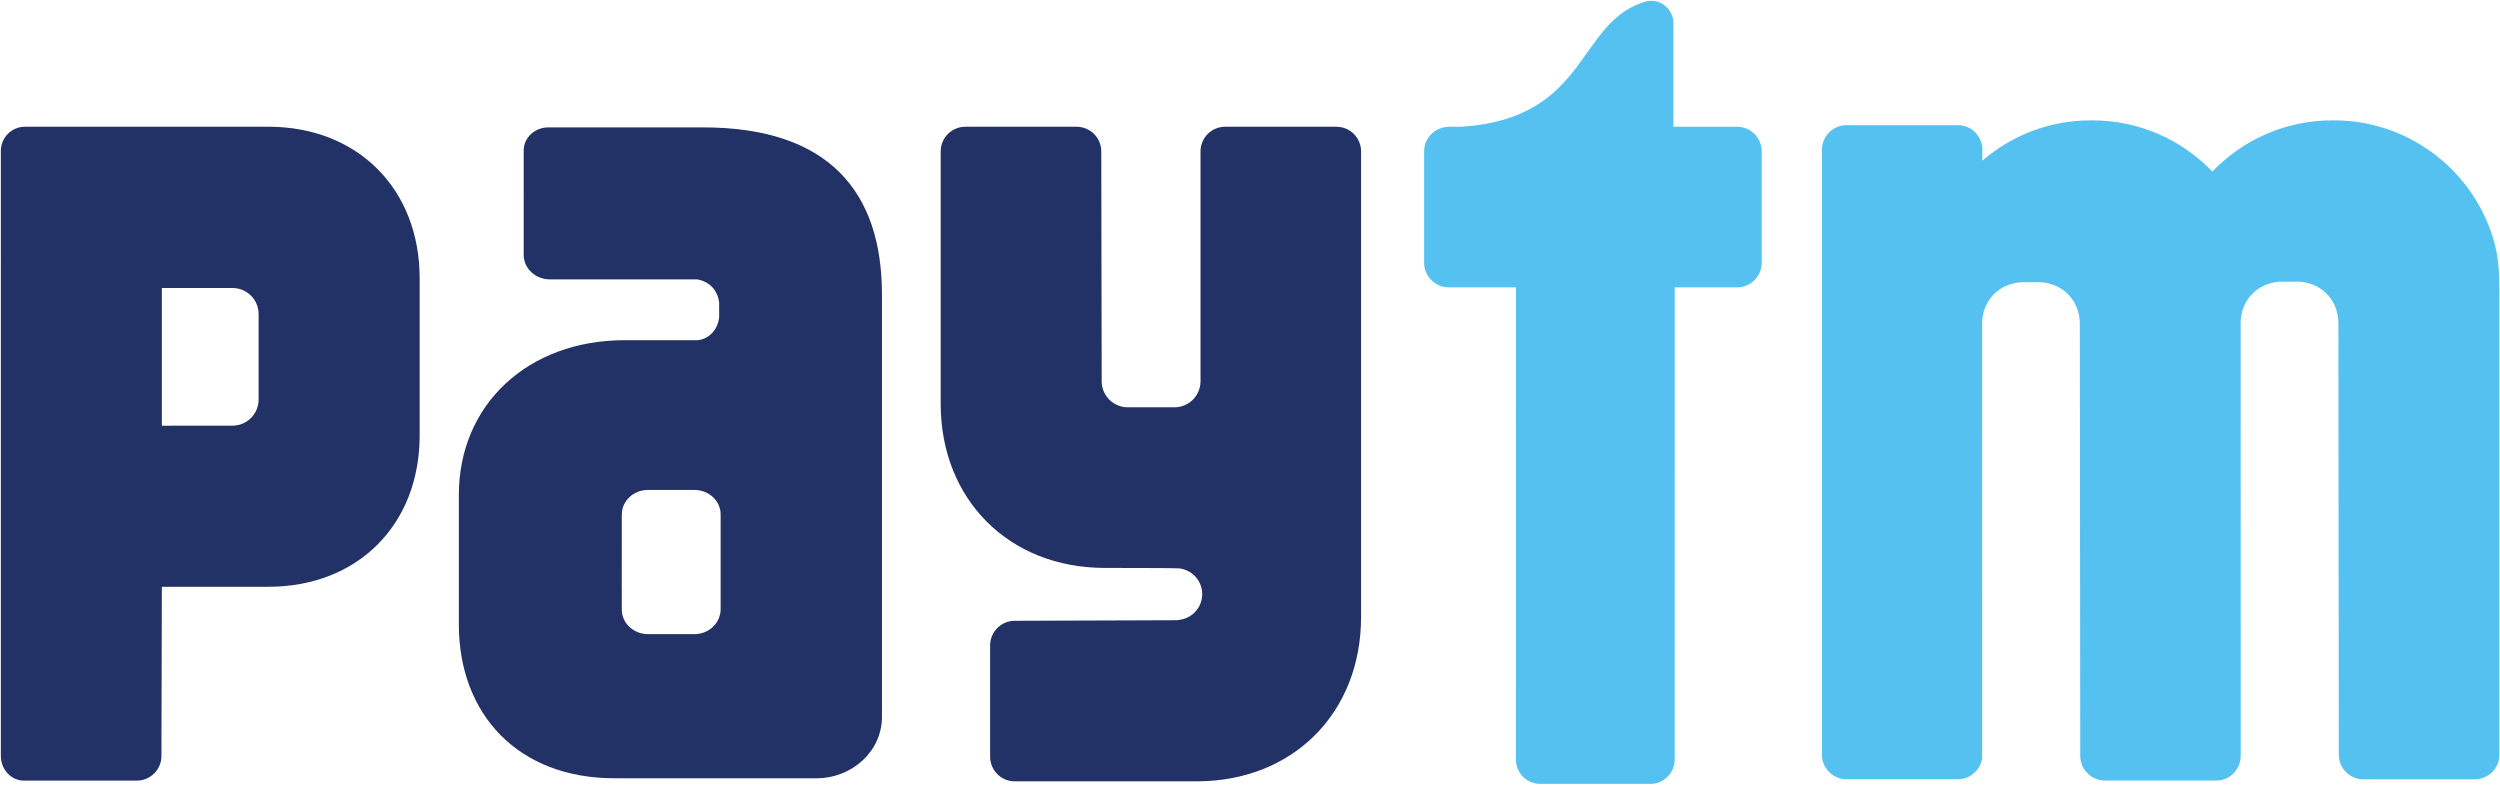
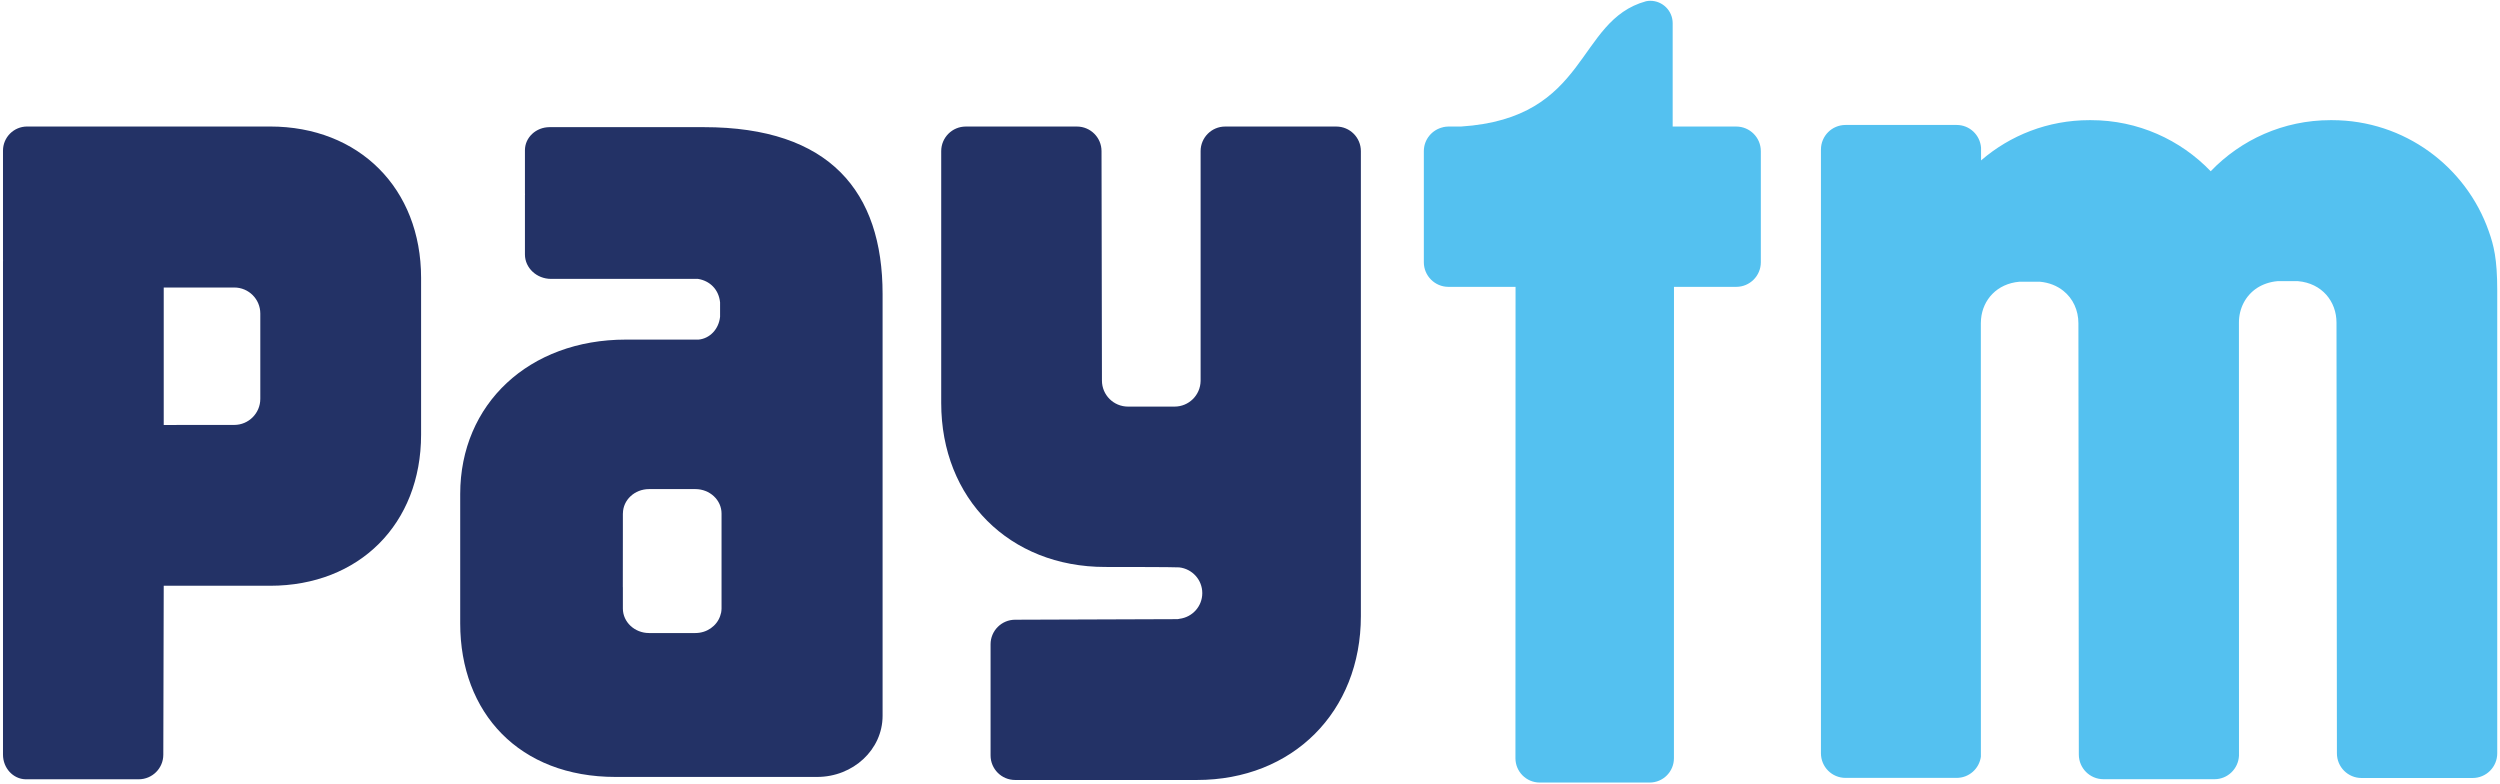
- <svg xmlns="http://www.w3.org/2000/svg" id="svg398" version="1.1" viewBox="0 0 16.838 5.285">
+ <svg xmlns="http://www.w3.org/2000/svg" id="svg398" version="1.1" viewBox="0 0 16.838 5.285" height="94" width="300">
  <defs id="defs392" />
  <g id="layer1">
    <g transform="matrix(0.3527778,0,0,-0.3527778,16.77706,1.561029)" id="g52">
      <path id="path54" style="fill:#54c1f0;fill-opacity:1;fill-rule:nonzero;stroke:none" d="M 0,0 C -0.433,1.238 -1.613,2.127 -2.999,2.127 H -3.028 C -3.929,2.127 -4.741,1.752 -5.319,1.15 -5.898,1.752 -6.71,2.127 -7.61,2.127 h -0.029 c -0.792,0 -1.516,-0.29 -2.072,-0.77 V 1.601 C -9.73,1.844 -9.93,2.035 -10.177,2.035 h -2.126 c -0.26,0 -0.47,-0.21 -0.47,-0.471 V -9.981 c 0,-0.261 0.21,-0.471 0.47,-0.471 h 2.126 c 0.237,0 0.432,0.177 0.463,0.406 l -10e-4,8.288 c 0,0.029 10e-4,0.056 0.004,0.083 0.034,0.37 0.305,0.674 0.733,0.712 h 0.079 0.223 0.09 c 0.179,-0.016 0.33,-0.079 0.449,-0.174 0.185,-0.147 0.288,-0.373 0.288,-0.621 l 0.008,-8.247 c 0,-0.261 0.211,-0.472 0.47,-0.472 h 2.126 c 0.251,0 0.455,0.2 0.467,0.449 l -0.001,8.281 c -0.001,0.272 0.125,0.518 0.346,0.664 0.109,0.07 0.24,0.117 0.391,0.131 h 0.079 0.223 0.09 c 0.46,-0.04 0.738,-0.389 0.737,-0.795 l 0.008,-8.236 c 0,-0.261 0.211,-0.471 0.47,-0.471 h 2.126 c 0.259,0 0.47,0.21 0.47,0.471 v 8.858 C 0.161,-0.521 0.093,-0.264 0,0" />
    </g>
    <g transform="matrix(0.3527778,0,0,-0.3527778,11.69968,0.8537486)" id="g56">
      <path id="path58" style="fill:#54c1f0;fill-opacity:1;fill-rule:nonzero;stroke:none" d="m 0,0 h -1.216 v 1.97 0 c 0,0.002 0,0.004 0,0.006 0,0.237 -0.192,0.429 -0.429,0.429 C -1.673,2.405 -1.7,2.401 -1.726,2.396 -3.074,2.026 -2.804,0.159 -5.265,0 H -5.32 -5.504 c -0.036,0 -0.07,-0.005 -0.103,-0.012 h -0.002 l 0.002,-10e-4 C -5.817,-0.06 -5.975,-0.246 -5.975,-0.47 v -2.126 c 0,-0.259 0.211,-0.47 0.471,-0.47 h 1.283 l -0.002,-9.015 c 0,-0.257 0.208,-0.465 0.465,-0.465 h 2.102 c 0.256,0 0.464,0.208 0.464,0.465 l 10e-4,9.015 H 0 c 0.259,0 0.47,0.211 0.47,0.47 V -0.47 C 0.47,-0.211 0.259,0 0,0" />
    </g>
    <g transform="matrix(0.3527778,0,0,-0.3527778,9.001236,0.8537486)" id="g60">
      <path id="path62" style="fill:#233266;fill-opacity:1;fill-rule:nonzero;stroke:none" d="M 0,0 H -2.126 C -2.385,0 -2.595,-0.211 -2.595,-0.47 V -4.866 C -2.6,-5.138 -2.82,-5.356 -3.093,-5.356 h -0.89 c -0.276,0 -0.499,0.222 -0.499,0.498 L -4.49,-0.47 C -4.49,-0.211 -4.701,0 -4.96,0 h -2.126 c -0.26,0 -0.47,-0.211 -0.47,-0.47 v -4.818 c 0,-1.83 1.305,-3.135 3.136,-3.135 0,0 1.374,0 1.416,-0.008 0.248,-0.028 0.441,-0.236 0.441,-0.492 0,-0.253 -0.189,-0.46 -0.434,-0.491 -0.012,-0.002 -0.023,-0.005 -0.036,-0.007 l -3.109,-0.011 c -0.26,0 -0.47,-0.211 -0.47,-0.47 v -2.125 c 0,-0.26 0.21,-0.47 0.47,-0.47 h 3.476 c 1.832,0 3.136,1.304 3.136,3.135 V -0.47 C 0.47,-0.211 0.26,0 0,0" />
    </g>
    <g transform="matrix(0.3527778,0,0,-0.3527778,1.741707,2.227989)" id="g64">
      <path id="path66" style="fill:#233266;fill-opacity:1;fill-rule:nonzero;stroke:none" d="m 0,0 v -0.992 -0.32 c 0,-0.275 -0.223,-0.499 -0.498,-0.499 l -1.349,-0.001 v 2.629 h 1.349 C -0.223,0.817 0,0.595 0,0.319 Z M 0.187,3.896 H -4.46 c -0.255,0 -0.461,-0.207 -0.461,-0.461 V 1.352 c 0,-0.004 0.001,-0.008 0.001,-0.012 0,-0.01 -0.001,-0.02 -0.001,-0.029 V -5.37 -8.117 c 0,-0.256 0.192,-0.465 0.43,-0.471 h 0.04 2.126 c 0.259,0 0.47,0.21 0.47,0.47 l 0.008,3.231 h 2.034 c 1.702,0 2.888,1.181 2.888,2.89 v 2.999 c 0,1.709 -1.186,2.894 -2.888,2.894" />
    </g>
    <g transform="matrix(0.3527778,0,0,-0.3527778,4.853594,3.988769)" id="g68">
      <path id="path70" style="fill:#233266;fill-opacity:1;fill-rule:nonzero;stroke:none" d="M 0,0 V -0.332 C 0,-0.359 -0.004,-0.385 -0.008,-0.41 -0.013,-0.434 -0.02,-0.457 -0.028,-0.479 -0.094,-0.665 -0.28,-0.8 -0.501,-0.8 h -0.885 c -0.276,0 -0.501,0.21 -0.501,0.468 v 0.401 c 0,0.005 -10e-4,0.01 -10e-4,0.015 l 10e-4,1.067 v 0.002 0.118 0.214 l 0.001,0.003 c 10e-4,0.257 0.224,0.465 0.5,0.465 h 0.885 C -0.224,1.953 0,1.744 0,1.485 Z m -0.338,8.875 h -2.95 C -3.549,8.875 -3.76,8.677 -3.76,8.434 V 7.607 c 0,-0.005 10e-4,-0.011 10e-4,-0.016 0,-0.006 -10e-4,-0.012 -10e-4,-0.018 V 6.44 c 0,-0.257 0.224,-0.467 0.5,-0.467 h 2.809 c 0.222,-0.035 0.398,-0.197 0.423,-0.45 V 5.249 C -0.053,5.008 -0.227,4.832 -0.439,4.812 H -1.83 c -1.85,0 -3.168,-1.229 -3.168,-2.955 v -2.409 -0.063 c 0,-1.716 1.133,-2.937 2.97,-2.937 h 3.855 c 0.692,0 1.253,0.524 1.253,1.169 v 8.067 c 0,1.956 -1.008,3.191 -3.418,3.191" />
    </g>
  </g>
</svg>
